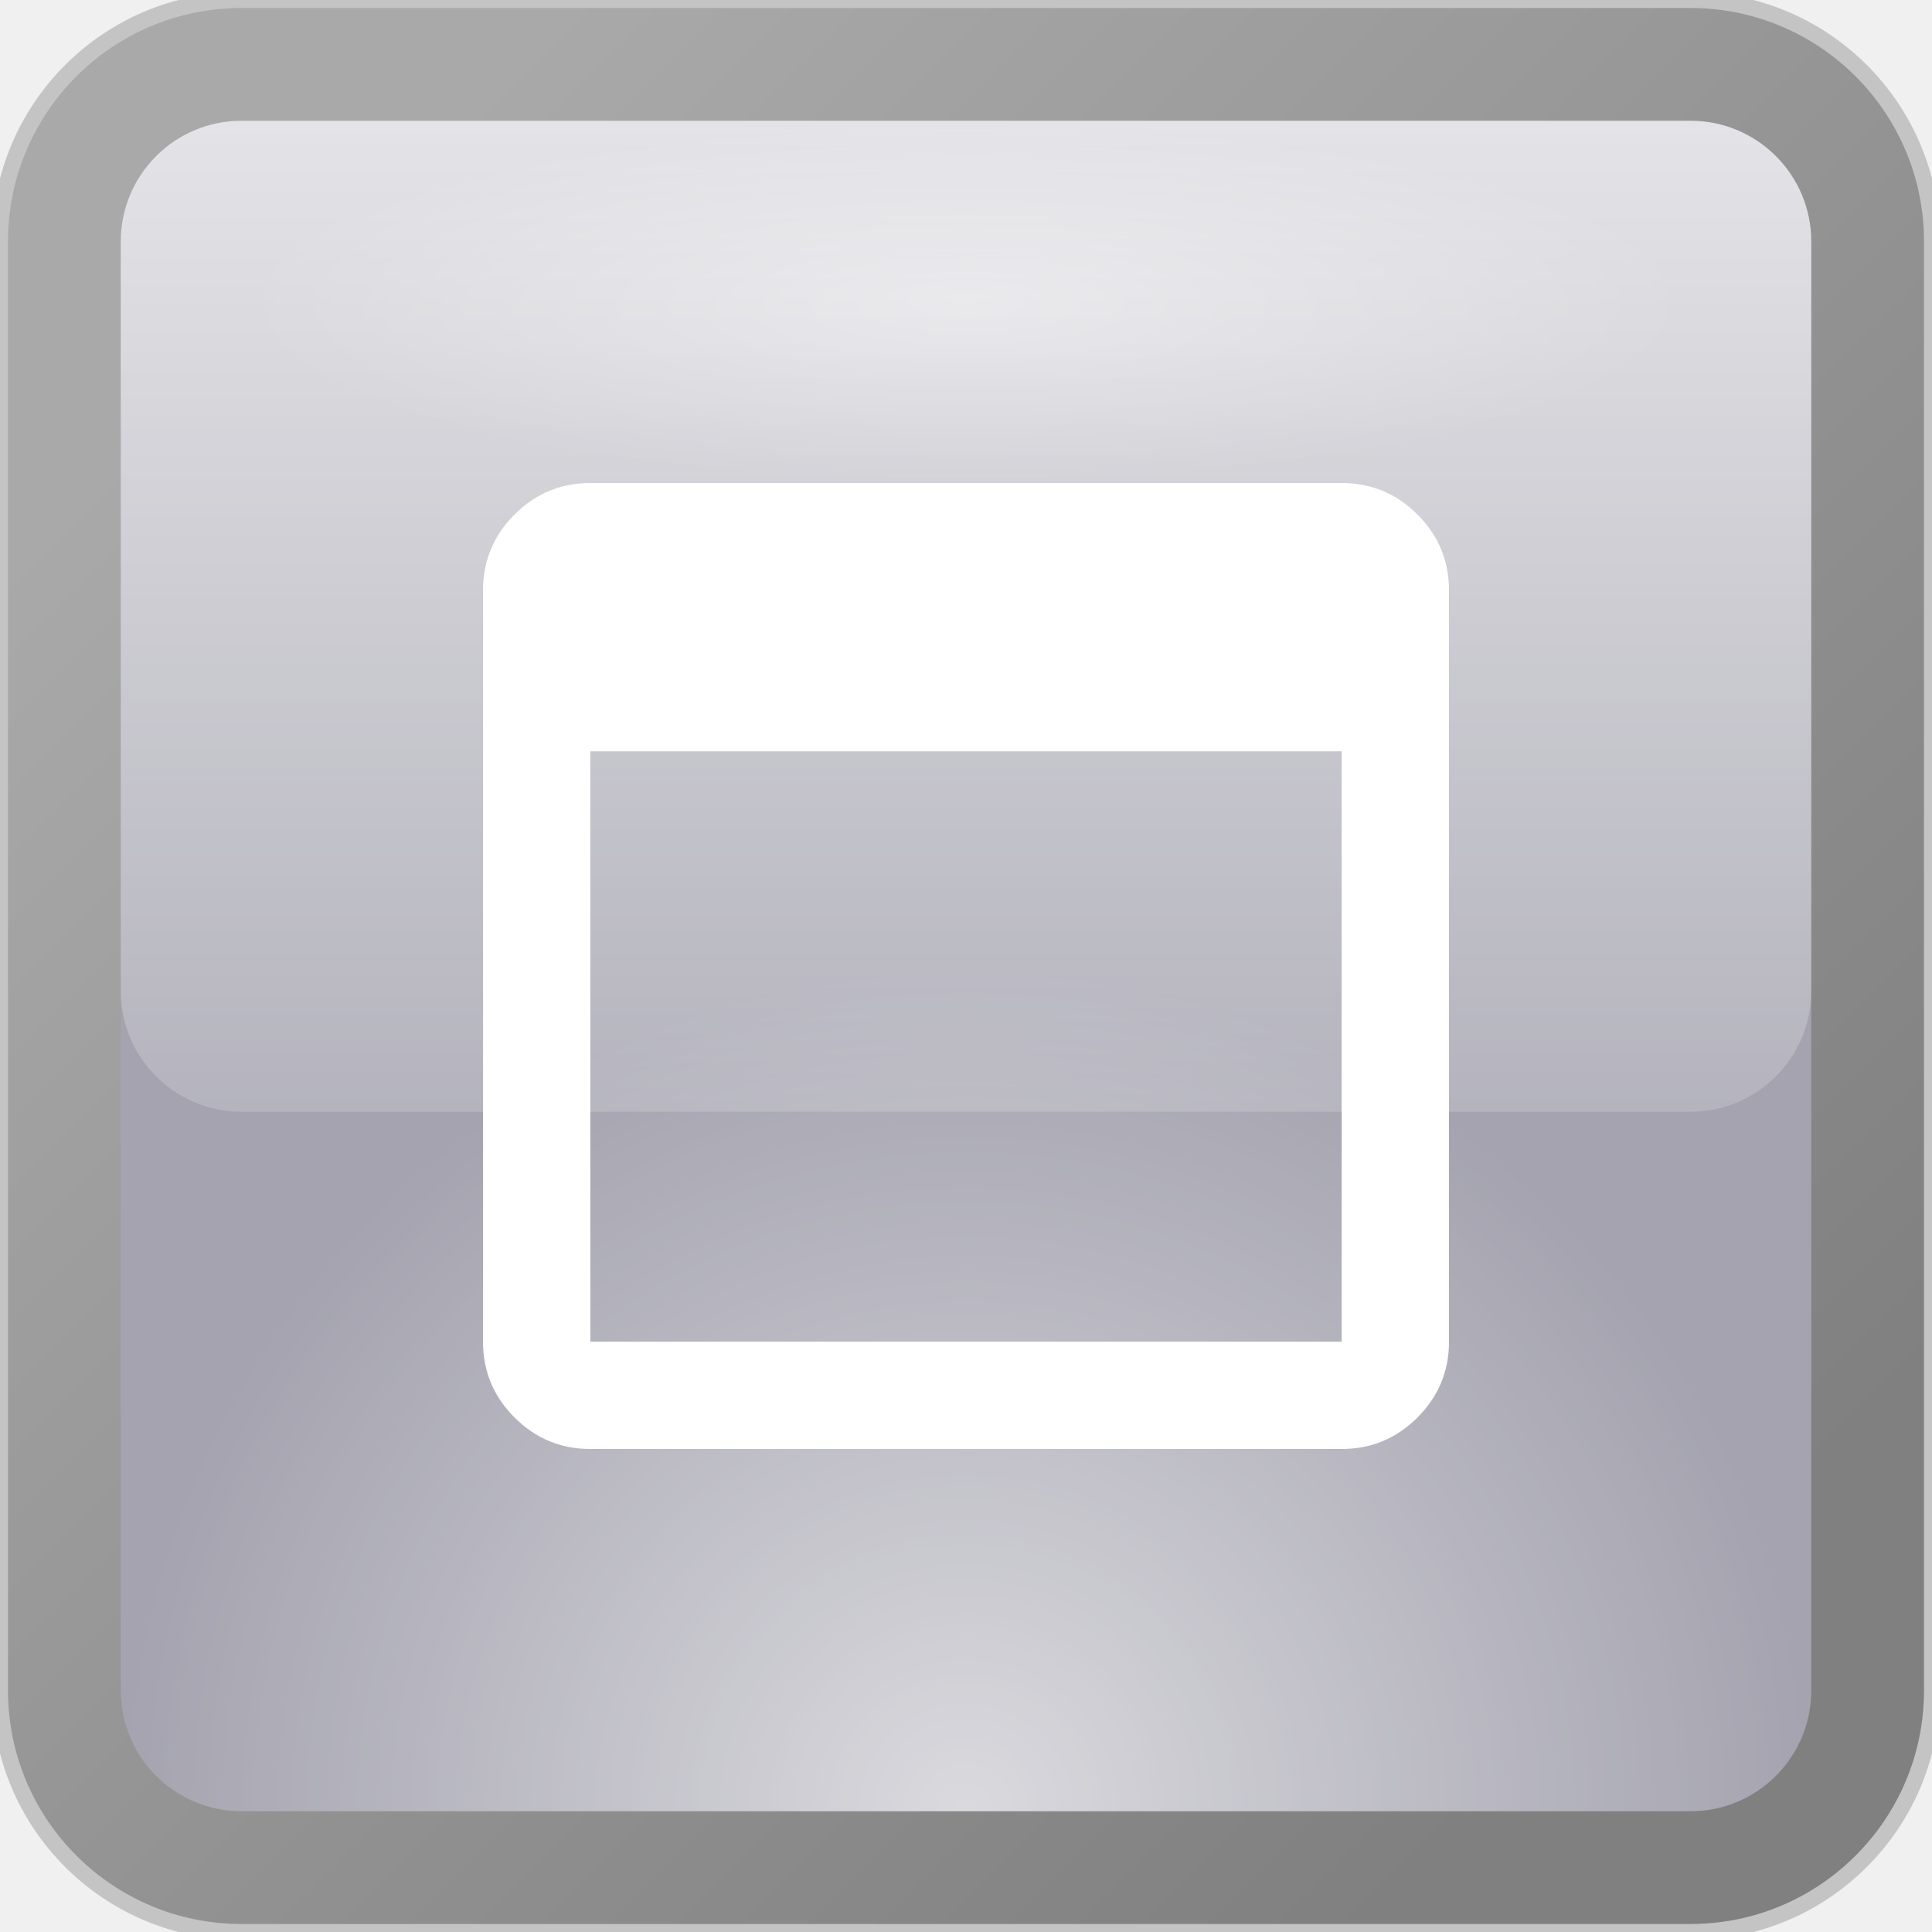
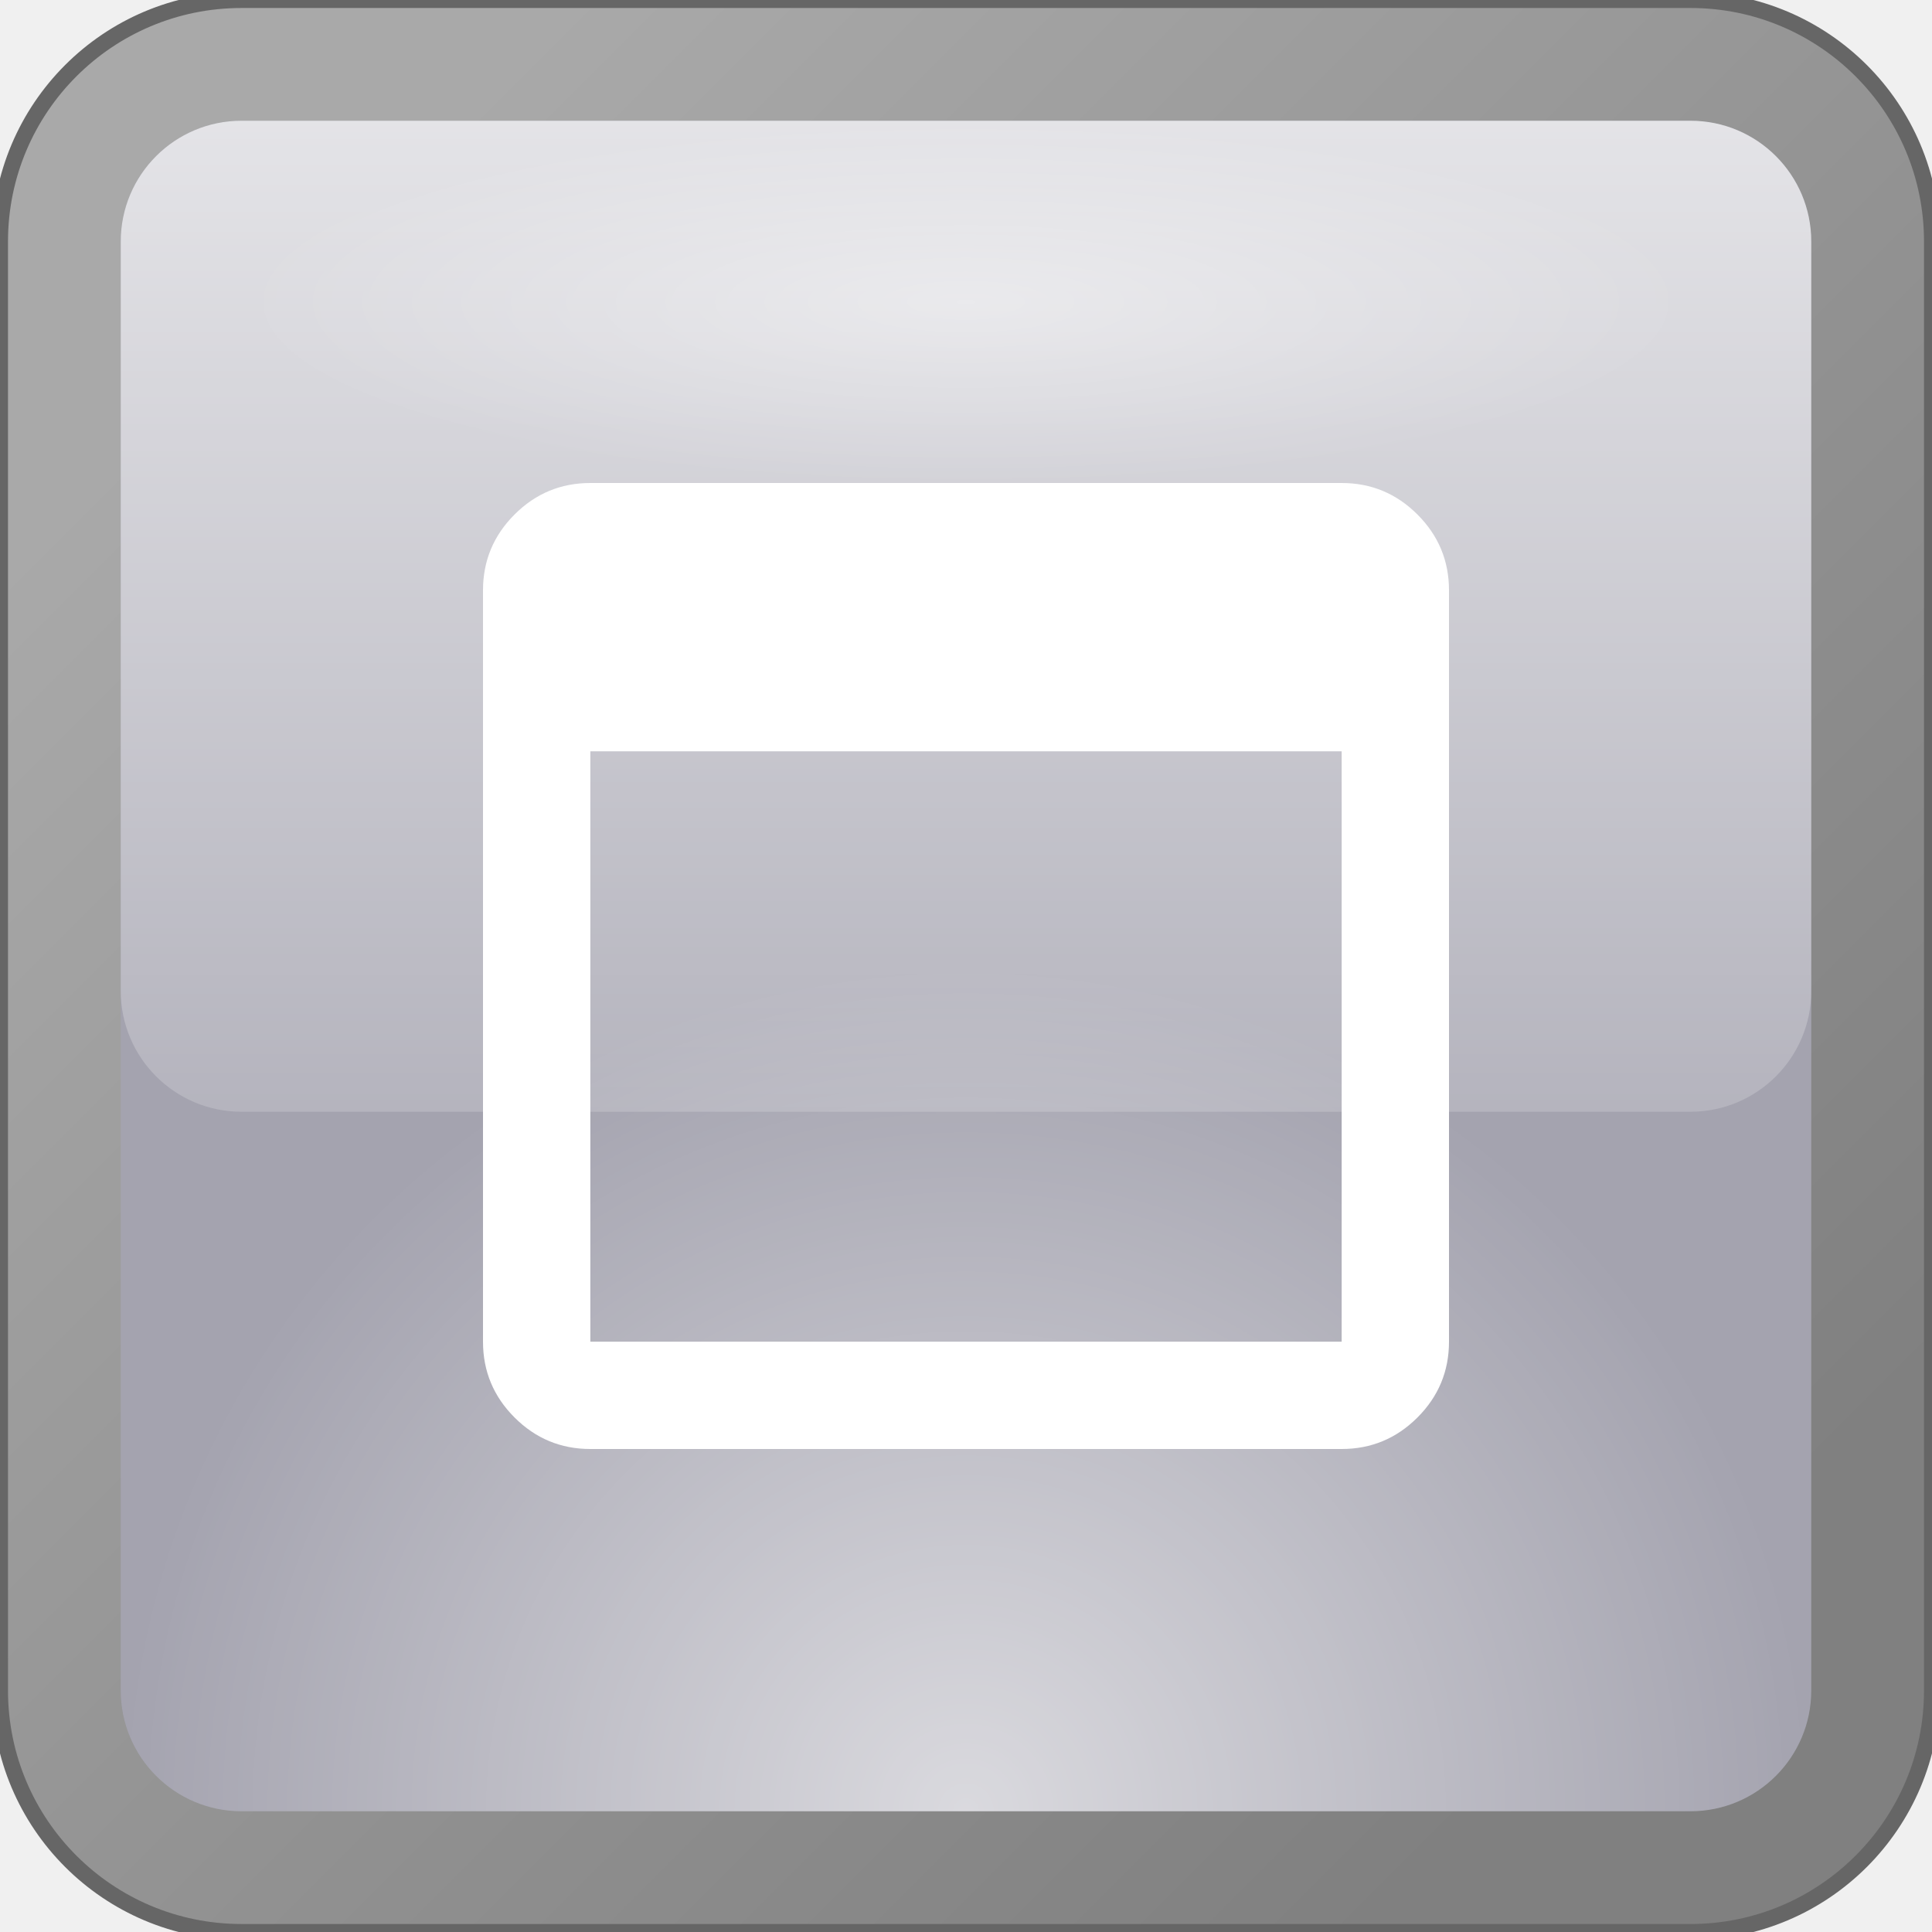
<svg xmlns="http://www.w3.org/2000/svg" xmlns:xlink="http://www.w3.org/1999/xlink" width="32mm" height="32mm" viewBox="0 0 32 32" version="1.1" id="svg1" xml:space="preserve">
  <defs id="defs1">
    <linearGradient id="linearGradient1">
      <stop style="stop-color:#a9a9a9;stop-opacity:1;" offset="0" id="stop1" />
      <stop style="stop-color:#808080;stop-opacity:1;" offset="1" id="stop2" />
    </linearGradient>
    <linearGradient id="linearGradient8">
      <stop style="stop-color:#ffffff;stop-opacity:1;" offset="0" id="stop9" />
      <stop style="stop-color:#ffffff;stop-opacity:0;" offset="1" id="stop10" />
    </linearGradient>
    <linearGradient id="linearGradient7">
      <stop style="stop-color:#ffffff;stop-opacity:0.667;" offset="0" id="stop7" />
      <stop style="stop-color:#ffffff;stop-opacity:0;" offset="1" id="stop8" />
    </linearGradient>
    <radialGradient xlink:href="#linearGradient7" id="radialGradient8" cx="16" cy="30" fx="16" fy="30" r="14" gradientUnits="userSpaceOnUse" />
    <linearGradient xlink:href="#linearGradient8" id="linearGradient10" x1="16" y1="-2.379" x2="16" y2="23.621" gradientUnits="userSpaceOnUse" gradientTransform="matrix(1.076923,0,0,1.076923,-1.230769,-1.230769)" />
    <linearGradient xlink:href="#linearGradient1" id="linearGradient2" x1="4.686" y1="4.686" x2="27.314" y2="27.314" gradientUnits="userSpaceOnUse" />
    <radialGradient xlink:href="#linearGradient3" id="radialGradient4" cx="15.878" cy="16.095" fx="15.878" fy="16.095" r="13.5" gradientUnits="userSpaceOnUse" gradientTransform="matrix(0.8888889,0,0,0.2222222,1.885886,1.423423)" />
    <linearGradient id="linearGradient3">
      <stop style="stop-color:#ffffff;stop-opacity:0.459;" offset="0" id="stop3" />
      <stop style="stop-color:#ffffff;stop-opacity:0;" offset="1" id="stop4" />
    </linearGradient>
  </defs>
  <g id="layer1">
    <rect style="fill:#ffffff;fill-opacity:1;stroke-width:0.232" id="rect1-3" width="28" height="28" x="2" y="2" />
    <g id="layer1-6">
      <rect style="fill:#ffffff;fill-opacity:1;stroke-width:0.232" id="rect1-3-1" width="28" height="28" x="2" y="2" />
      <g id="layer1-2">
        <g id="layer1-5">
-           <rect style="fill:url(#linearGradient2);fill-opacity:1;stroke-width:0.265;stroke:#c4c4c4;stroke-opacity:1" id="rect1" width="32" height="32" x="0" y="0" rx="4" />
+           <rect style="fill:url(#linearGradient2);fill-opacity:1;stroke-width:0.265;stroke:#666666;stroke-opacity:1" id="rect1" width="32" height="32" x="0" y="0" rx="4" />
          <rect style="fill:#a4a3af;fill-opacity:1;stroke-width:0.232" id="rect1-3-4" width="28" height="28" x="2" y="2" rx="2" />
          <rect style="opacity:0.886;fill:url(#radialGradient8);fill-opacity:1;stroke-width:0.093" id="rect7" width="28" height="28" x="2" y="2" rx="2" />
          <rect style="opacity:0.886;fill:url(#linearGradient10);fill-opacity:1;stroke-width:0.097" id="rect8" width="28" height="16.414" x="2" y="2" rx="2" />
        </g>
      </g>
    </g>
    <rect style="opacity:0.886;fill:url(#radialGradient4);fill-opacity:1;stroke:none;stroke-width:0.444" id="rect2" width="24" height="6" x="4" y="2" rx="5.333" />
    <g style="fill:#ffffff;fill-opacity:1" id="g6" transform="matrix(0.025,0,0,0.025,-33.59898,-13.06188)" />
    <g style="fill:#ffffff" id="g22" transform="matrix(0.02447552,0,0,0.02447552,4.251749,27.74825)">
      <g style="fill:#ffffff" id="g1" transform="matrix(0.9079367,0,0,0.9079367,44.19045,-44.19033)">
        <path d="m 200,-120 q -33,0 -56.5,-23.5 Q 120,-167 120,-200 v -560 q 0,-33 23.5,-56.5 Q 167,-840 200,-840 h 560 q 33,0 56.5,23.5 23.5,23.5 23.5,56.5 v 560 q 0,33 -23.5,56.5 Q 793,-120 760,-120 Z m 0,-80 H 760 V -640 H 200 Z" id="path1" />
      </g>
    </g>
  </g>
</svg>
